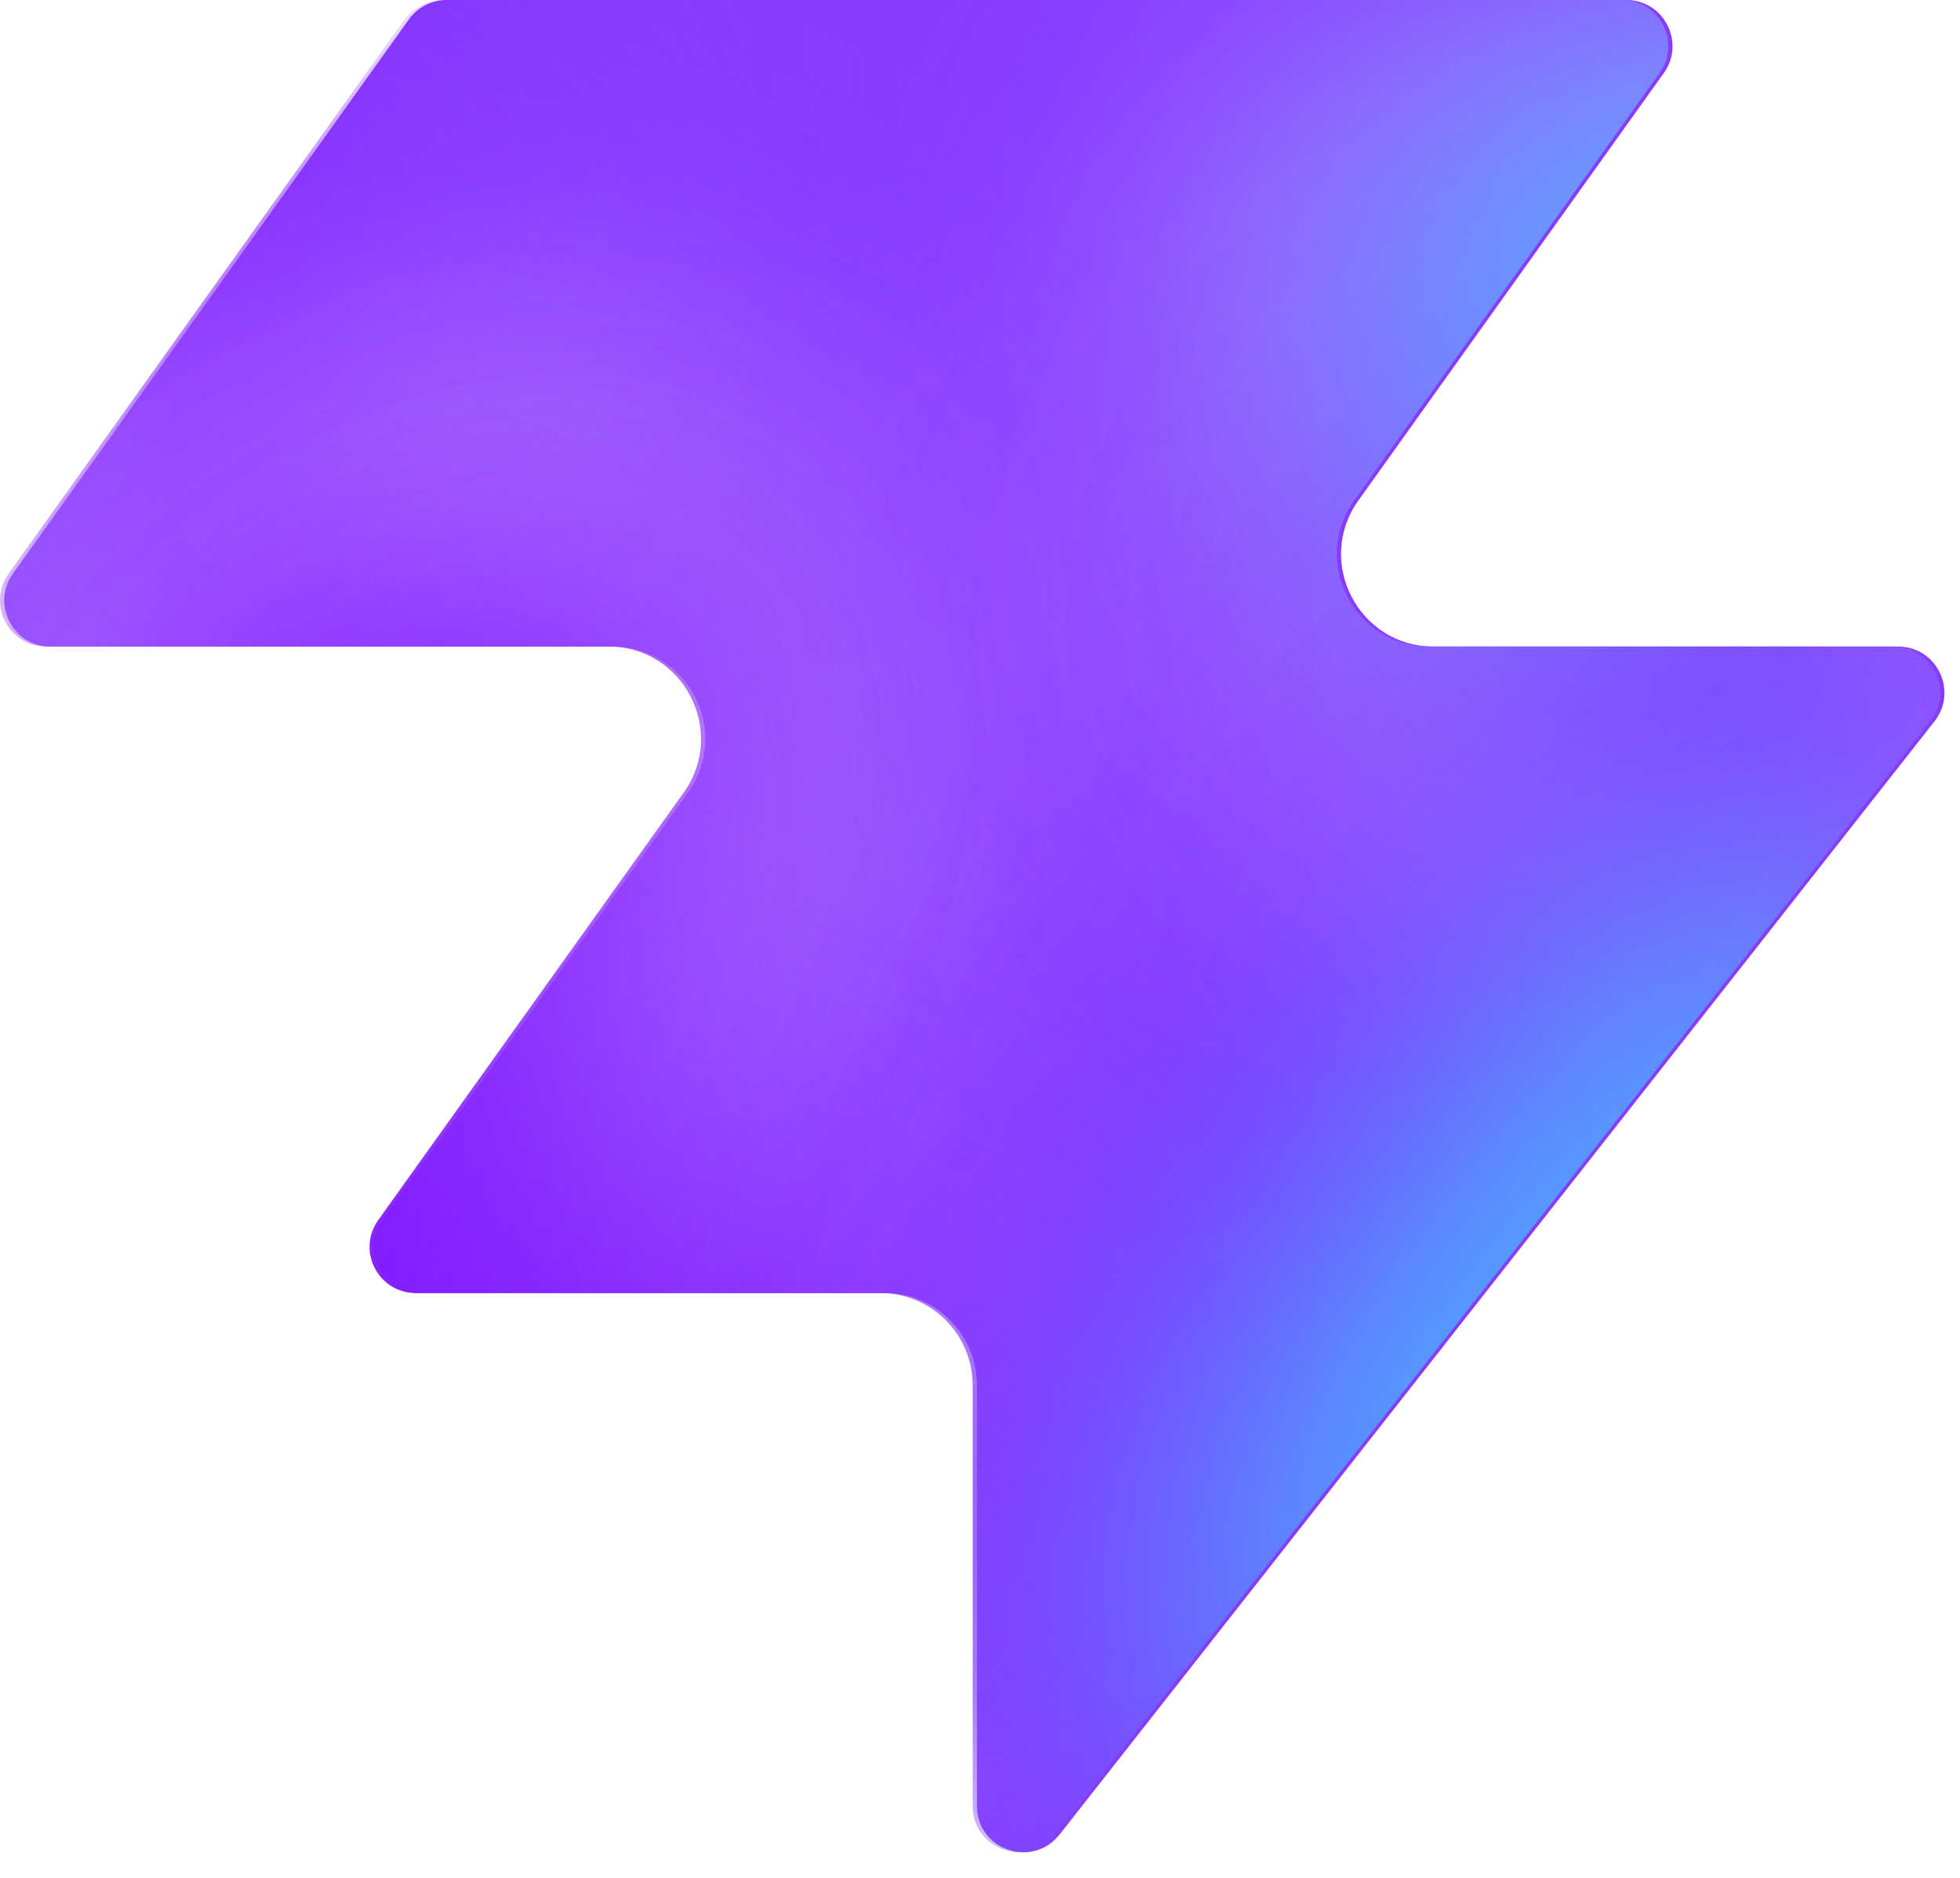
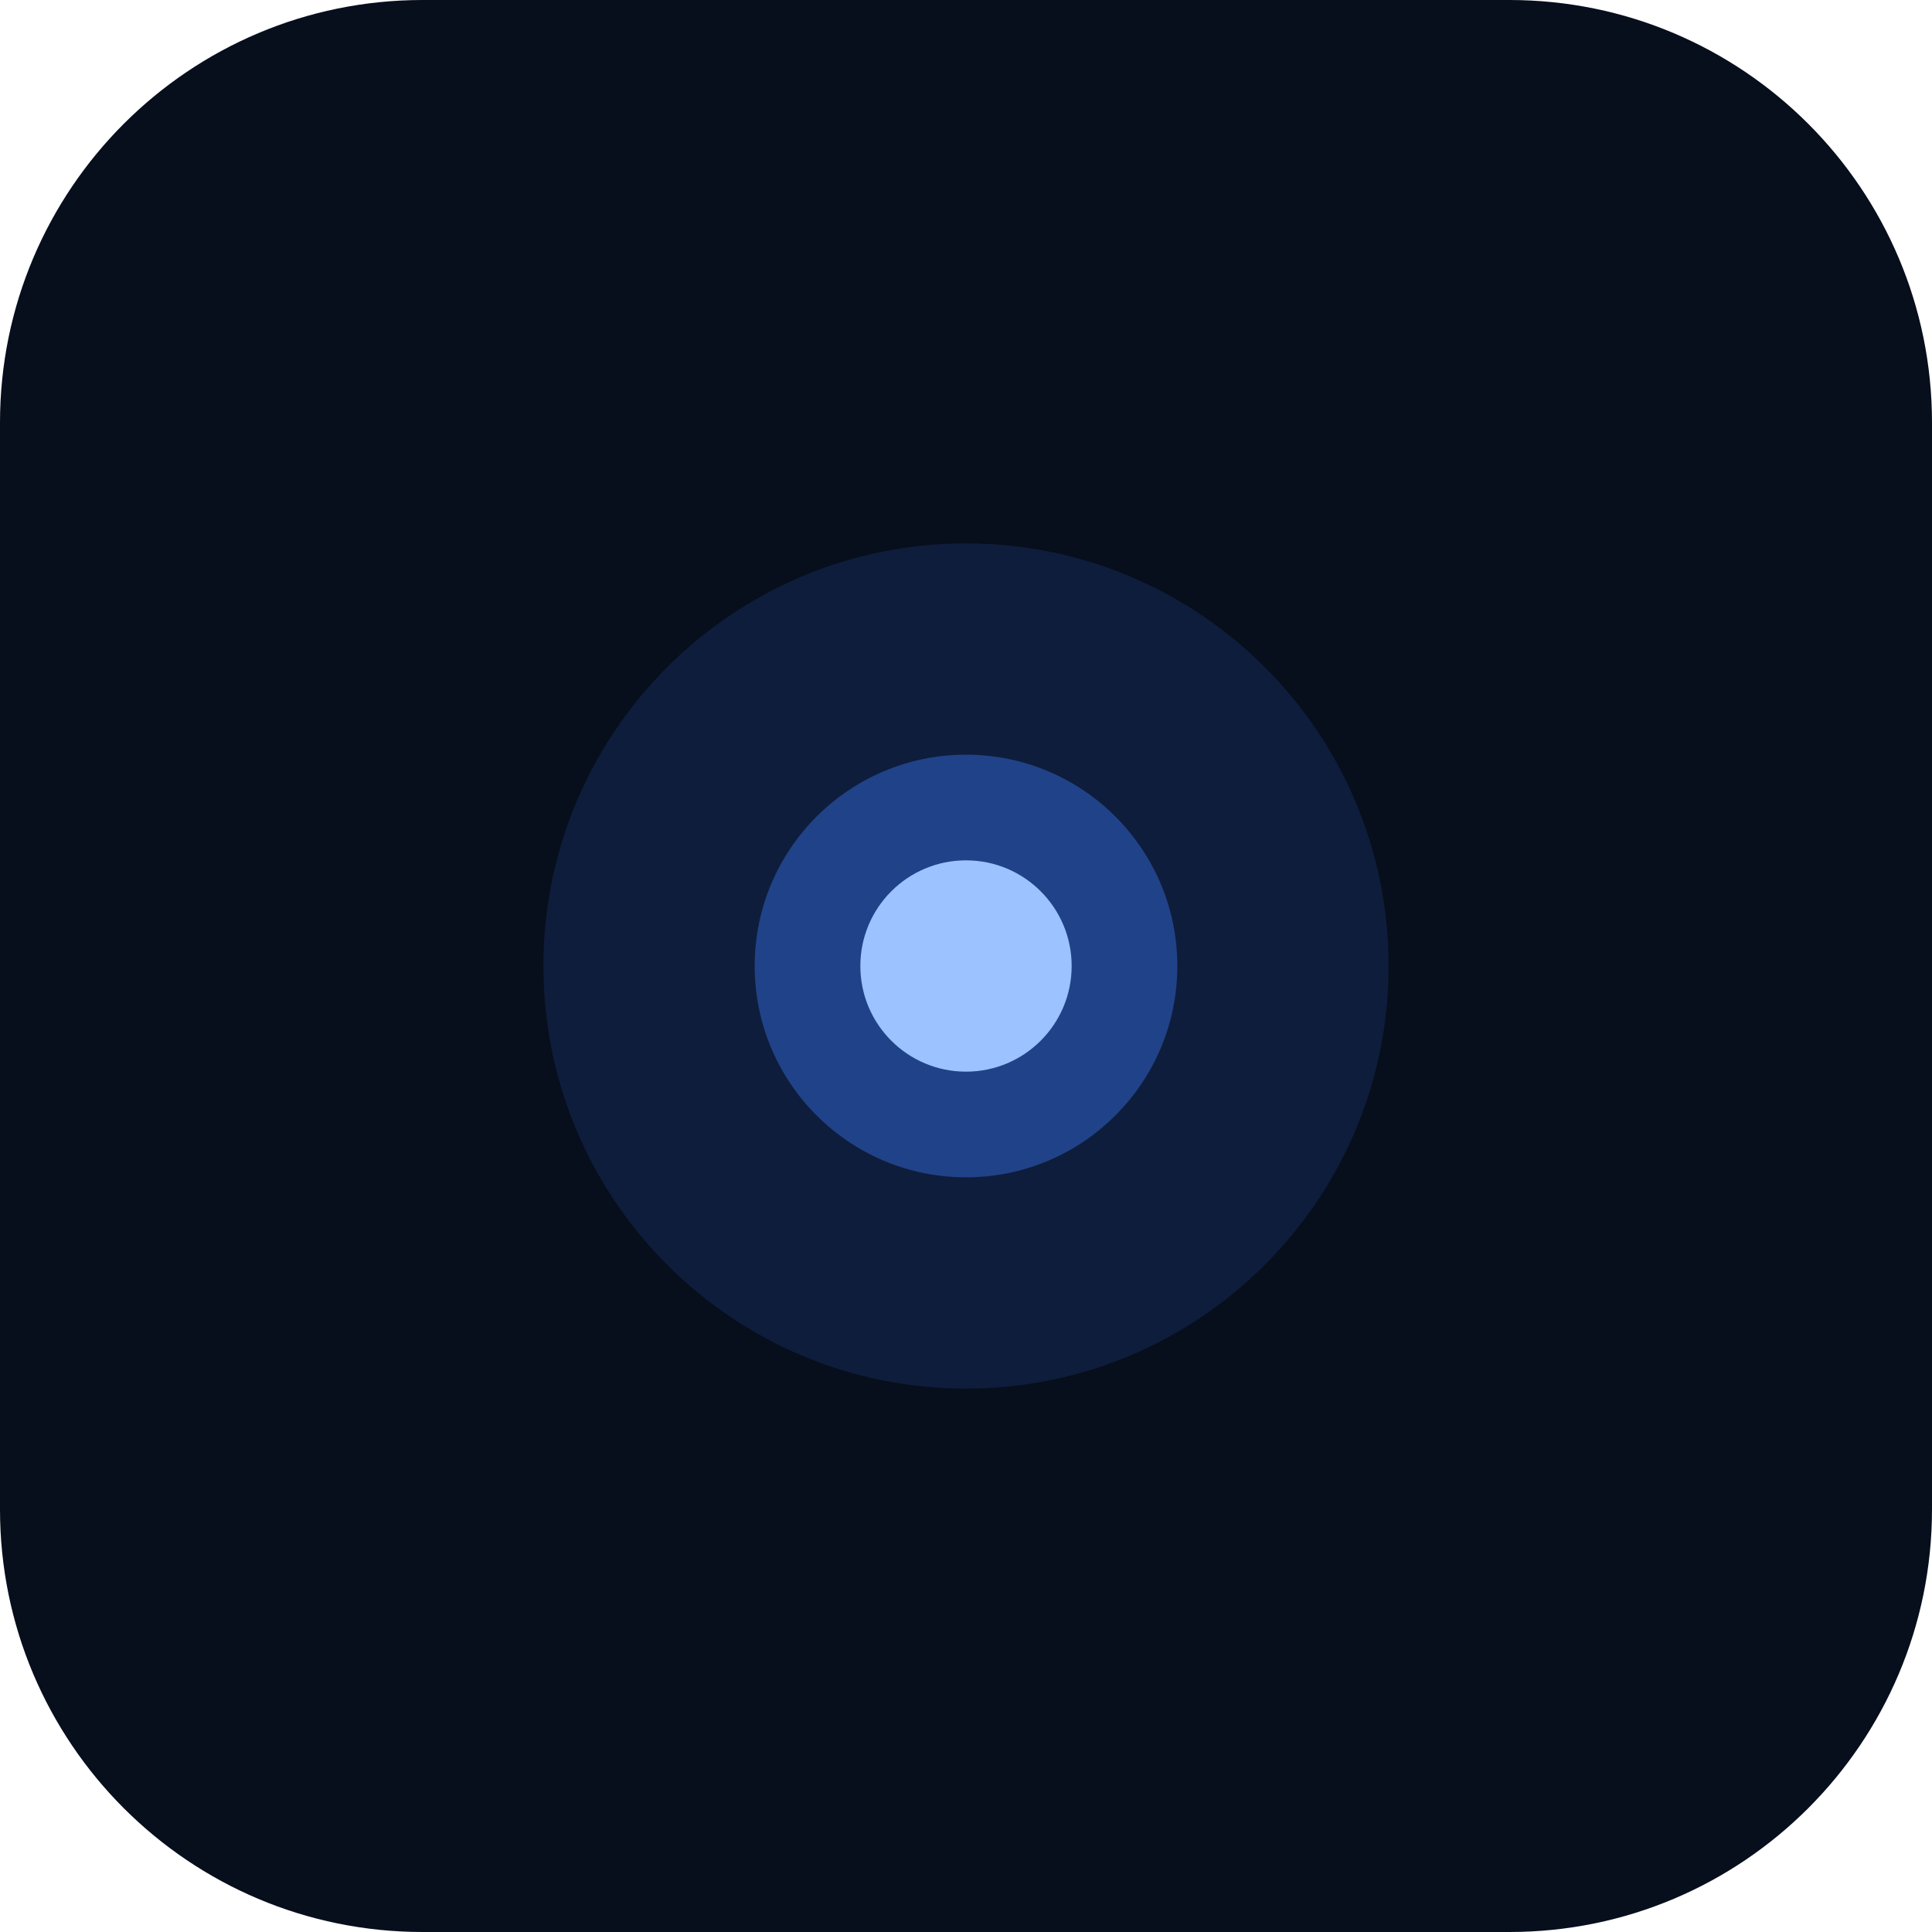
- <svg xmlns="http://www.w3.org/2000/svg" width="48" height="46" fill="none" viewBox="0 0 48 46">
-   <path fill="#863bff" d="M25.946 44.938c-.664.845-2.021.375-2.021-.698V33.937a2.26 2.26 0 0 0-2.262-2.262H10.287c-.92 0-1.456-1.04-.92-1.788l7.48-10.471c1.07-1.497 0-3.578-1.842-3.578H1.237c-.92 0-1.456-1.04-.92-1.788L10.013.474c.214-.297.556-.474.92-.474h28.894c.92 0 1.456 1.04.92 1.788l-7.48 10.471c-1.07 1.498 0 3.579 1.842 3.579h11.377c.943 0 1.473 1.088.89 1.83L25.947 44.94z" style="fill:#863bff;fill:color(display-p3 .525 .23 1);fill-opacity:1" />
-   <mask id="a" width="48" height="46" x="0" y="0" maskUnits="userSpaceOnUse" style="mask-type:alpha">
-     <path fill="#000" d="M25.842 44.938c-.664.844-2.021.375-2.021-.698V33.937a2.26 2.26 0 0 0-2.262-2.262H10.183c-.92 0-1.456-1.04-.92-1.788l7.48-10.471c1.07-1.498 0-3.579-1.842-3.579H1.133c-.92 0-1.456-1.04-.92-1.787L9.91.473c.214-.297.556-.474.92-.474h28.894c.92 0 1.456 1.04.92 1.788l-7.48 10.471c-1.07 1.498 0 3.578 1.842 3.578h11.377c.943 0 1.473 1.088.89 1.832L25.843 44.94z" style="fill:#000;fill-opacity:1" />
-   </mask>
-   <g mask="url(#a)">
-     <g filter="url(#b)">
-       <ellipse cx="5.508" cy="14.704" fill="#ede6ff" rx="5.508" ry="14.704" style="fill:#ede6ff;fill:color(display-p3 .927 .903 1);fill-opacity:1" transform="matrix(.00324 1 1 -.00324 -4.47 31.516)" />
-     </g>
-     <g filter="url(#c)">
-       <ellipse cx="10.399" cy="29.851" fill="#ede6ff" rx="10.399" ry="29.851" style="fill:#ede6ff;fill:color(display-p3 .927 .903 1);fill-opacity:1" transform="matrix(.00324 1 1 -.00324 -39.328 7.883)" />
-     </g>
-     <g filter="url(#d)">
-       <ellipse cx="5.508" cy="30.487" fill="#7e14ff" rx="5.508" ry="30.487" style="fill:#7e14ff;fill:color(display-p3 .492 .077 1);fill-opacity:1" transform="rotate(89.814 -25.913 -14.639)scale(1 -1)" />
-     </g>
-     <g filter="url(#e)">
-       <ellipse cx="5.508" cy="30.599" fill="#7e14ff" rx="5.508" ry="30.599" style="fill:#7e14ff;fill:color(display-p3 .492 .077 1);fill-opacity:1" transform="rotate(89.814 -32.644 -3.334)scale(1 -1)" />
-     </g>
-     <g filter="url(#f)">
-       <ellipse cx="5.508" cy="30.599" fill="#7e14ff" rx="5.508" ry="30.599" style="fill:#7e14ff;fill:color(display-p3 .492 .077 1);fill-opacity:1" transform="matrix(.00324 1 1 -.00324 -34.34 30.47)" />
-     </g>
-     <g filter="url(#g)">
-       <ellipse cx="14.072" cy="22.078" fill="#ede6ff" rx="14.072" ry="22.078" style="fill:#ede6ff;fill:color(display-p3 .927 .903 1);fill-opacity:1" transform="rotate(93.35 24.506 48.493)scale(-1 1)" />
-     </g>
-     <g filter="url(#h)">
-       <ellipse cx="3.47" cy="21.501" fill="#7e14ff" rx="3.47" ry="21.501" style="fill:#7e14ff;fill:color(display-p3 .492 .077 1);fill-opacity:1" transform="rotate(89.009 28.708 47.59)scale(-1 1)" />
-     </g>
-     <g filter="url(#i)">
-       <ellipse cx="3.47" cy="21.501" fill="#7e14ff" rx="3.47" ry="21.501" style="fill:#7e14ff;fill:color(display-p3 .492 .077 1);fill-opacity:1" transform="rotate(89.009 28.708 47.59)scale(-1 1)" />
-     </g>
-     <g filter="url(#j)">
-       <ellipse cx=".387" cy="8.972" fill="#7e14ff" rx="4.407" ry="29.108" style="fill:#7e14ff;fill:color(display-p3 .492 .077 1);fill-opacity:1" transform="rotate(39.51 .387 8.972)" />
-     </g>
-     <g filter="url(#k)">
-       <ellipse cx="47.523" cy="-6.092" fill="#7e14ff" rx="4.407" ry="29.108" style="fill:#7e14ff;fill:color(display-p3 .492 .077 1);fill-opacity:1" transform="rotate(37.892 47.523 -6.092)" />
-     </g>
-     <g filter="url(#l)">
-       <ellipse cx="41.412" cy="6.333" fill="#47bfff" rx="5.971" ry="9.665" style="fill:#47bfff;fill:color(display-p3 .28 .748 1);fill-opacity:1" transform="rotate(37.892 41.412 6.333)" />
-     </g>
-     <g filter="url(#m)">
-       <ellipse cx="-1.879" cy="38.332" fill="#7e14ff" rx="4.407" ry="29.108" style="fill:#7e14ff;fill:color(display-p3 .492 .077 1);fill-opacity:1" transform="rotate(37.892 -1.88 38.332)" />
-     </g>
-     <g filter="url(#n)">
-       <ellipse cx="-1.879" cy="38.332" fill="#7e14ff" rx="4.407" ry="29.108" style="fill:#7e14ff;fill:color(display-p3 .492 .077 1);fill-opacity:1" transform="rotate(37.892 -1.88 38.332)" />
-     </g>
-     <g filter="url(#o)">
-       <ellipse cx="35.651" cy="29.907" fill="#7e14ff" rx="4.407" ry="29.108" style="fill:#7e14ff;fill:color(display-p3 .492 .077 1);fill-opacity:1" transform="rotate(37.892 35.651 29.907)" />
-     </g>
-     <g filter="url(#p)">
-       <ellipse cx="38.418" cy="32.4" fill="#47bfff" rx="5.971" ry="15.297" style="fill:#47bfff;fill:color(display-p3 .28 .748 1);fill-opacity:1" transform="rotate(37.892 38.418 32.4)" />
-     </g>
-   </g>
-   <defs>
-     <filter id="b" width="60.045" height="41.654" x="-19.77" y="16.149" color-interpolation-filters="sRGB" filterUnits="userSpaceOnUse">
-       <feFlood flood-opacity="0" result="BackgroundImageFix" />
-       <feBlend in="SourceGraphic" in2="BackgroundImageFix" result="shape" />
-       <feGaussianBlur result="effect1_foregroundBlur_2002_17158" stdDeviation="7.659" />
-     </filter>
-     <filter id="c" width="90.34" height="51.437" x="-54.613" y="-7.533" color-interpolation-filters="sRGB" filterUnits="userSpaceOnUse">
-       <feFlood flood-opacity="0" result="BackgroundImageFix" />
-       <feBlend in="SourceGraphic" in2="BackgroundImageFix" result="shape" />
-       <feGaussianBlur result="effect1_foregroundBlur_2002_17158" stdDeviation="7.659" />
-     </filter>
-     <filter id="d" width="79.355" height="29.4" x="-49.64" y="2.03" color-interpolation-filters="sRGB" filterUnits="userSpaceOnUse">
-       <feFlood flood-opacity="0" result="BackgroundImageFix" />
-       <feBlend in="SourceGraphic" in2="BackgroundImageFix" result="shape" />
-       <feGaussianBlur result="effect1_foregroundBlur_2002_17158" stdDeviation="4.596" />
-     </filter>
-     <filter id="e" width="79.579" height="29.4" x="-45.045" y="20.029" color-interpolation-filters="sRGB" filterUnits="userSpaceOnUse">
-       <feFlood flood-opacity="0" result="BackgroundImageFix" />
-       <feBlend in="SourceGraphic" in2="BackgroundImageFix" result="shape" />
-       <feGaussianBlur result="effect1_foregroundBlur_2002_17158" stdDeviation="4.596" />
-     </filter>
-     <filter id="f" width="79.579" height="29.4" x="-43.513" y="21.178" color-interpolation-filters="sRGB" filterUnits="userSpaceOnUse">
-       <feFlood flood-opacity="0" result="BackgroundImageFix" />
-       <feBlend in="SourceGraphic" in2="BackgroundImageFix" result="shape" />
-       <feGaussianBlur result="effect1_foregroundBlur_2002_17158" stdDeviation="4.596" />
-     </filter>
-     <filter id="g" width="74.749" height="58.852" x="15.756" y="-17.901" color-interpolation-filters="sRGB" filterUnits="userSpaceOnUse">
-       <feFlood flood-opacity="0" result="BackgroundImageFix" />
-       <feBlend in="SourceGraphic" in2="BackgroundImageFix" result="shape" />
-       <feGaussianBlur result="effect1_foregroundBlur_2002_17158" stdDeviation="7.659" />
-     </filter>
-     <filter id="h" width="61.377" height="25.362" x="23.548" y="2.284" color-interpolation-filters="sRGB" filterUnits="userSpaceOnUse">
-       <feFlood flood-opacity="0" result="BackgroundImageFix" />
-       <feBlend in="SourceGraphic" in2="BackgroundImageFix" result="shape" />
-       <feGaussianBlur result="effect1_foregroundBlur_2002_17158" stdDeviation="4.596" />
-     </filter>
-     <filter id="i" width="61.377" height="25.362" x="23.548" y="2.284" color-interpolation-filters="sRGB" filterUnits="userSpaceOnUse">
-       <feFlood flood-opacity="0" result="BackgroundImageFix" />
-       <feBlend in="SourceGraphic" in2="BackgroundImageFix" result="shape" />
-       <feGaussianBlur result="effect1_foregroundBlur_2002_17158" stdDeviation="4.596" />
-     </filter>
-     <filter id="j" width="56.045" height="63.649" x="-27.636" y="-22.853" color-interpolation-filters="sRGB" filterUnits="userSpaceOnUse">
-       <feFlood flood-opacity="0" result="BackgroundImageFix" />
-       <feBlend in="SourceGraphic" in2="BackgroundImageFix" result="shape" />
-       <feGaussianBlur result="effect1_foregroundBlur_2002_17158" stdDeviation="4.596" />
-     </filter>
-     <filter id="k" width="54.814" height="64.646" x="20.116" y="-38.415" color-interpolation-filters="sRGB" filterUnits="userSpaceOnUse">
-       <feFlood flood-opacity="0" result="BackgroundImageFix" />
-       <feBlend in="SourceGraphic" in2="BackgroundImageFix" result="shape" />
-       <feGaussianBlur result="effect1_foregroundBlur_2002_17158" stdDeviation="4.596" />
-     </filter>
-     <filter id="l" width="33.541" height="35.313" x="24.641" y="-11.323" color-interpolation-filters="sRGB" filterUnits="userSpaceOnUse">
-       <feFlood flood-opacity="0" result="BackgroundImageFix" />
-       <feBlend in="SourceGraphic" in2="BackgroundImageFix" result="shape" />
-       <feGaussianBlur result="effect1_foregroundBlur_2002_17158" stdDeviation="4.596" />
-     </filter>
-     <filter id="m" width="54.814" height="64.646" x="-29.286" y="6.009" color-interpolation-filters="sRGB" filterUnits="userSpaceOnUse">
-       <feFlood flood-opacity="0" result="BackgroundImageFix" />
-       <feBlend in="SourceGraphic" in2="BackgroundImageFix" result="shape" />
-       <feGaussianBlur result="effect1_foregroundBlur_2002_17158" stdDeviation="4.596" />
-     </filter>
-     <filter id="n" width="54.814" height="64.646" x="-29.286" y="6.009" color-interpolation-filters="sRGB" filterUnits="userSpaceOnUse">
-       <feFlood flood-opacity="0" result="BackgroundImageFix" />
-       <feBlend in="SourceGraphic" in2="BackgroundImageFix" result="shape" />
-       <feGaussianBlur result="effect1_foregroundBlur_2002_17158" stdDeviation="4.596" />
-     </filter>
-     <filter id="o" width="54.814" height="64.646" x="8.244" y="-2.416" color-interpolation-filters="sRGB" filterUnits="userSpaceOnUse">
-       <feFlood flood-opacity="0" result="BackgroundImageFix" />
-       <feBlend in="SourceGraphic" in2="BackgroundImageFix" result="shape" />
-       <feGaussianBlur result="effect1_foregroundBlur_2002_17158" stdDeviation="4.596" />
-     </filter>
-     <filter id="p" width="39.409" height="43.623" x="18.713" y="10.588" color-interpolation-filters="sRGB" filterUnits="userSpaceOnUse">
-       <feFlood flood-opacity="0" result="BackgroundImageFix" />
-       <feBlend in="SourceGraphic" in2="BackgroundImageFix" result="shape" />
-       <feGaussianBlur result="effect1_foregroundBlur_2002_17158" stdDeviation="4.596" />
-     </filter>
-   </defs>
+ <svg xmlns="http://www.w3.org/2000/svg" viewBox="0 0 64 64">
+   <rect width="64" height="64" rx="14" fill="#070E1C" />
+   <circle cx="32" cy="32" r="14" fill="#3D7BFD" opacity="0.14" />
+   <circle cx="32" cy="32" r="7" fill="#3D7BFD" opacity="0.4" />
+   <circle cx="32" cy="32" r="3.5" fill="#9CC2FF" />
</svg>
